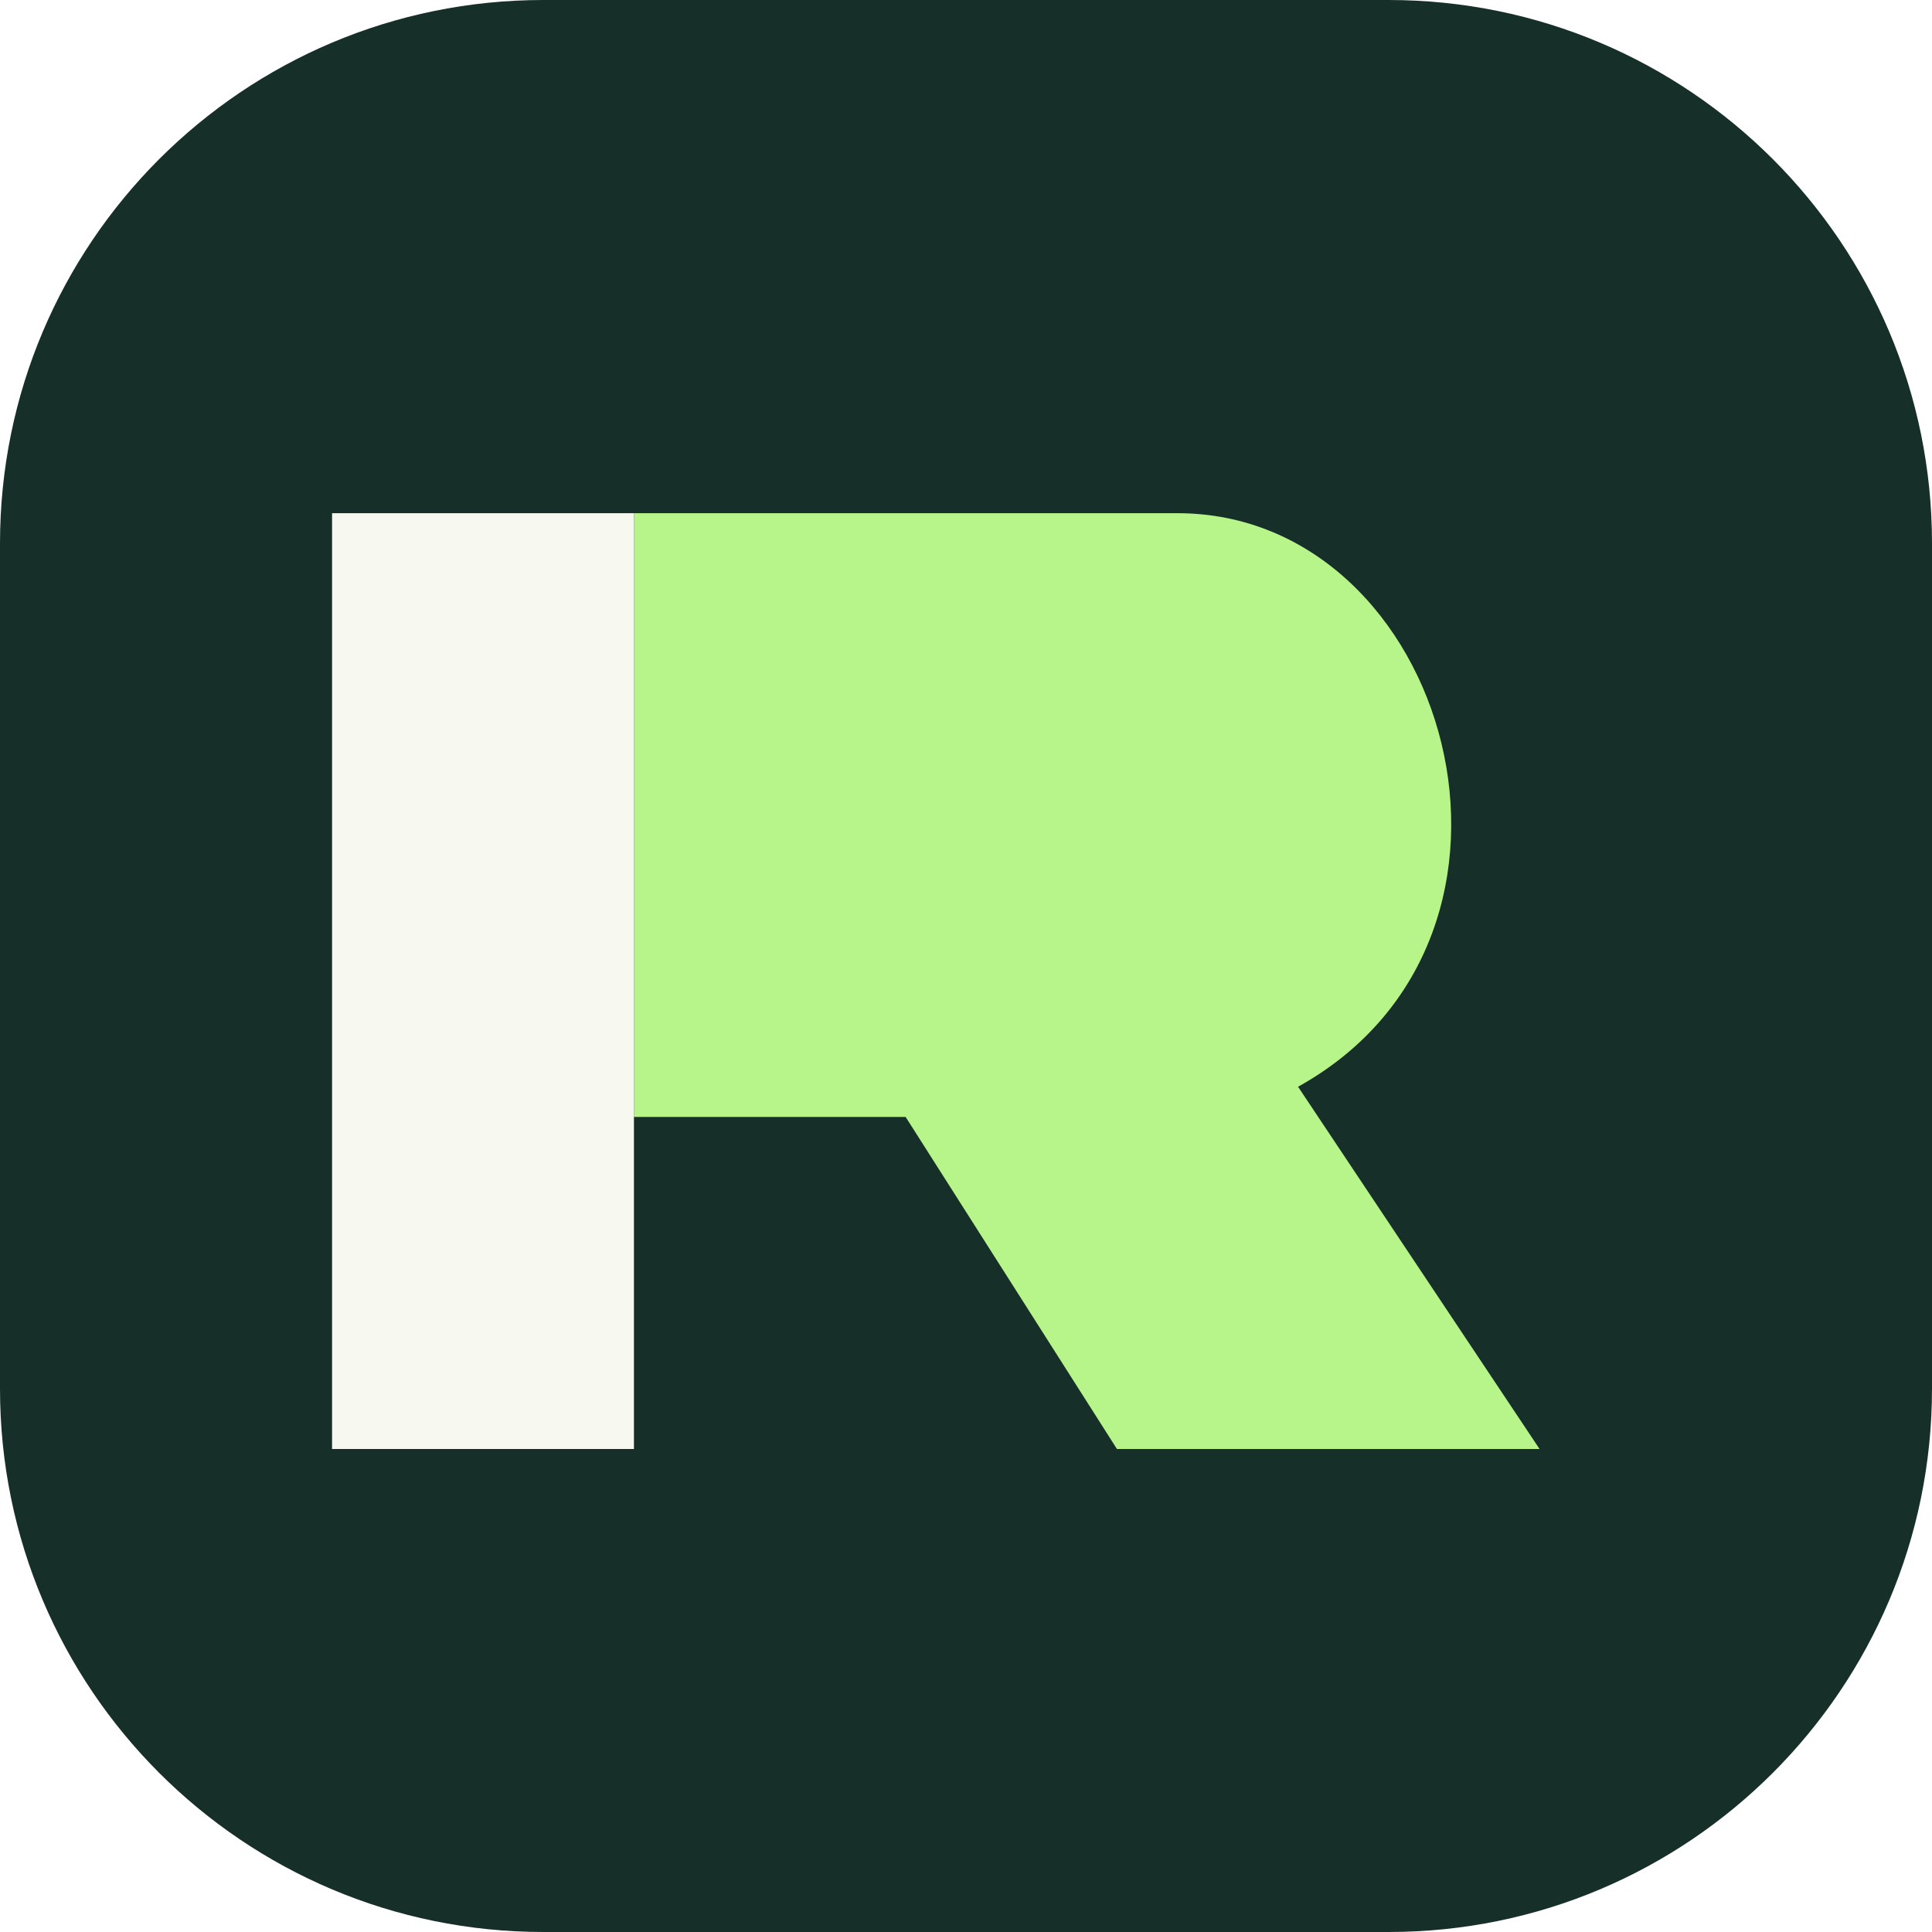
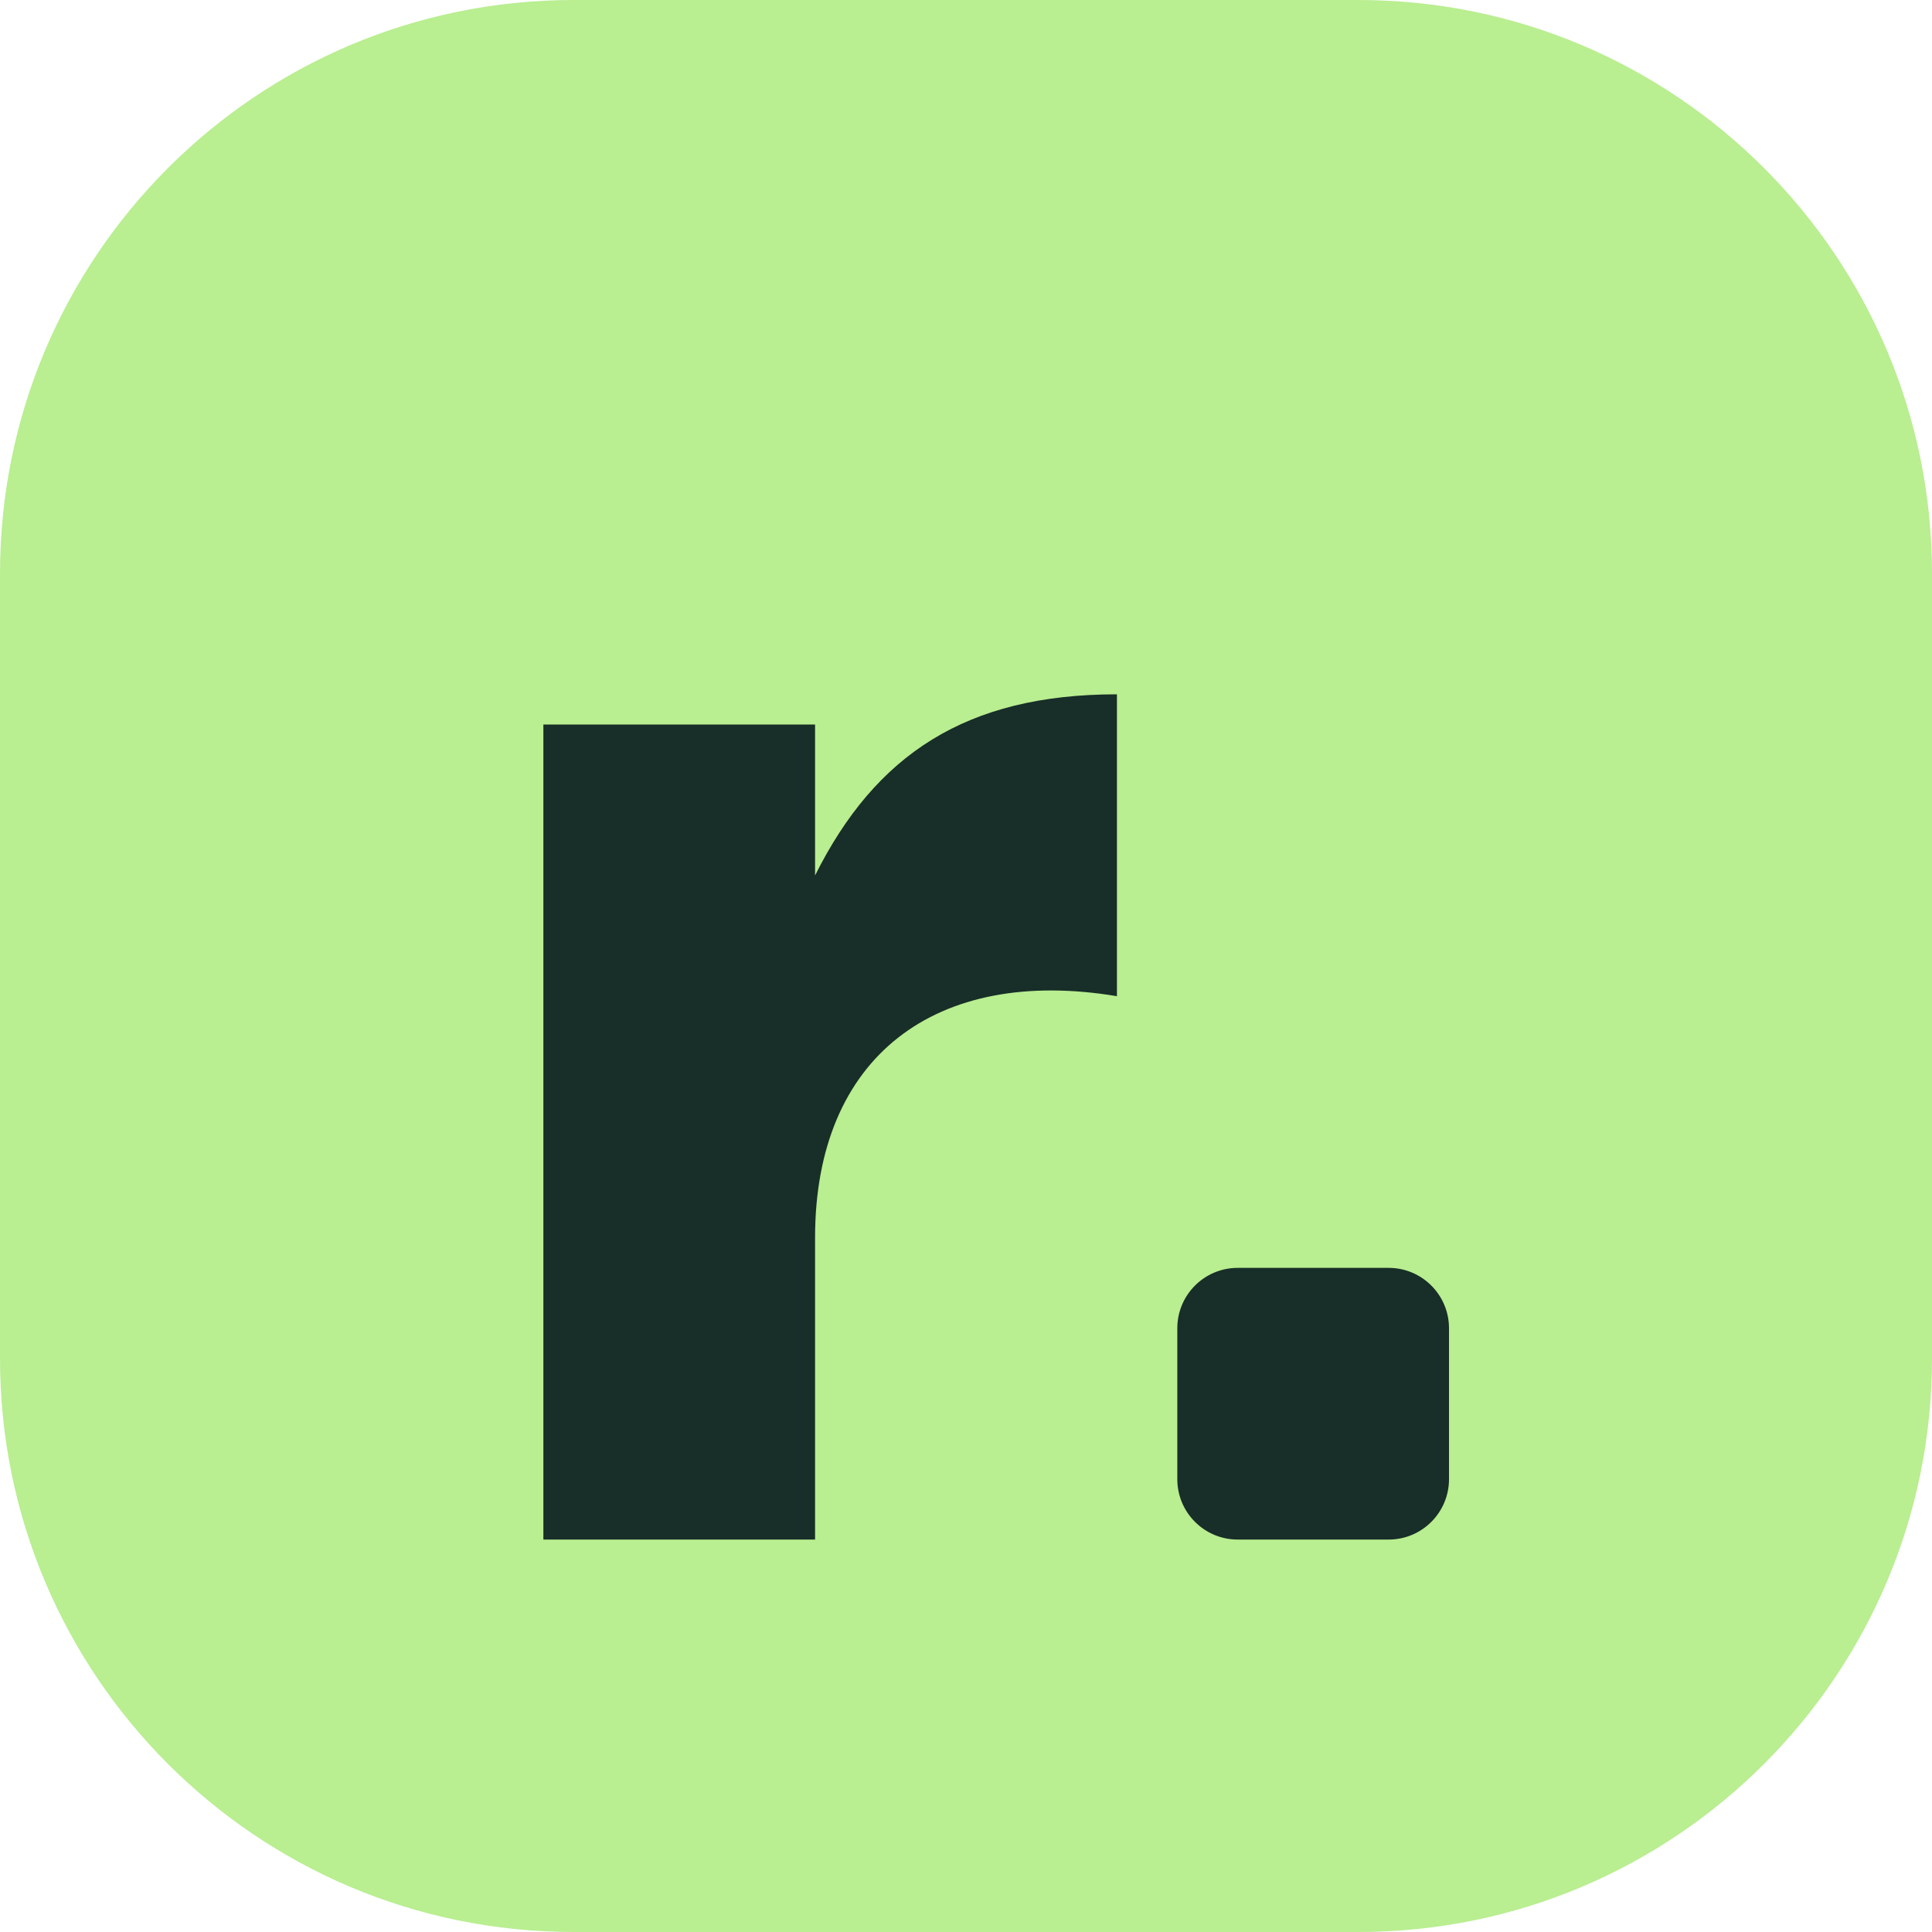
<svg xmlns="http://www.w3.org/2000/svg" viewBox="0 0 64 64">
-   <rect width="64" height="64" rx="18" fill="#172f29" />
-   <path d="M21 17h18c9 0 13 14 4 19l8 12H37l-7-11h-9z" fill="#b7f58b" />
-   <path d="M21 17v31H11V17z" fill="#f7f8ef" />
+   <rect width="64" height="64" rx="19" fill="#b9ee91" />
+   <path d="M18 24h9v5c2-4 5-6 10-6v10c-6-1-10 2-10 8v10h-9z" fill="#182e28" />
+   <rect x="39" y="42" width="9" height="9" rx="2" fill="#182e28" />
</svg>
